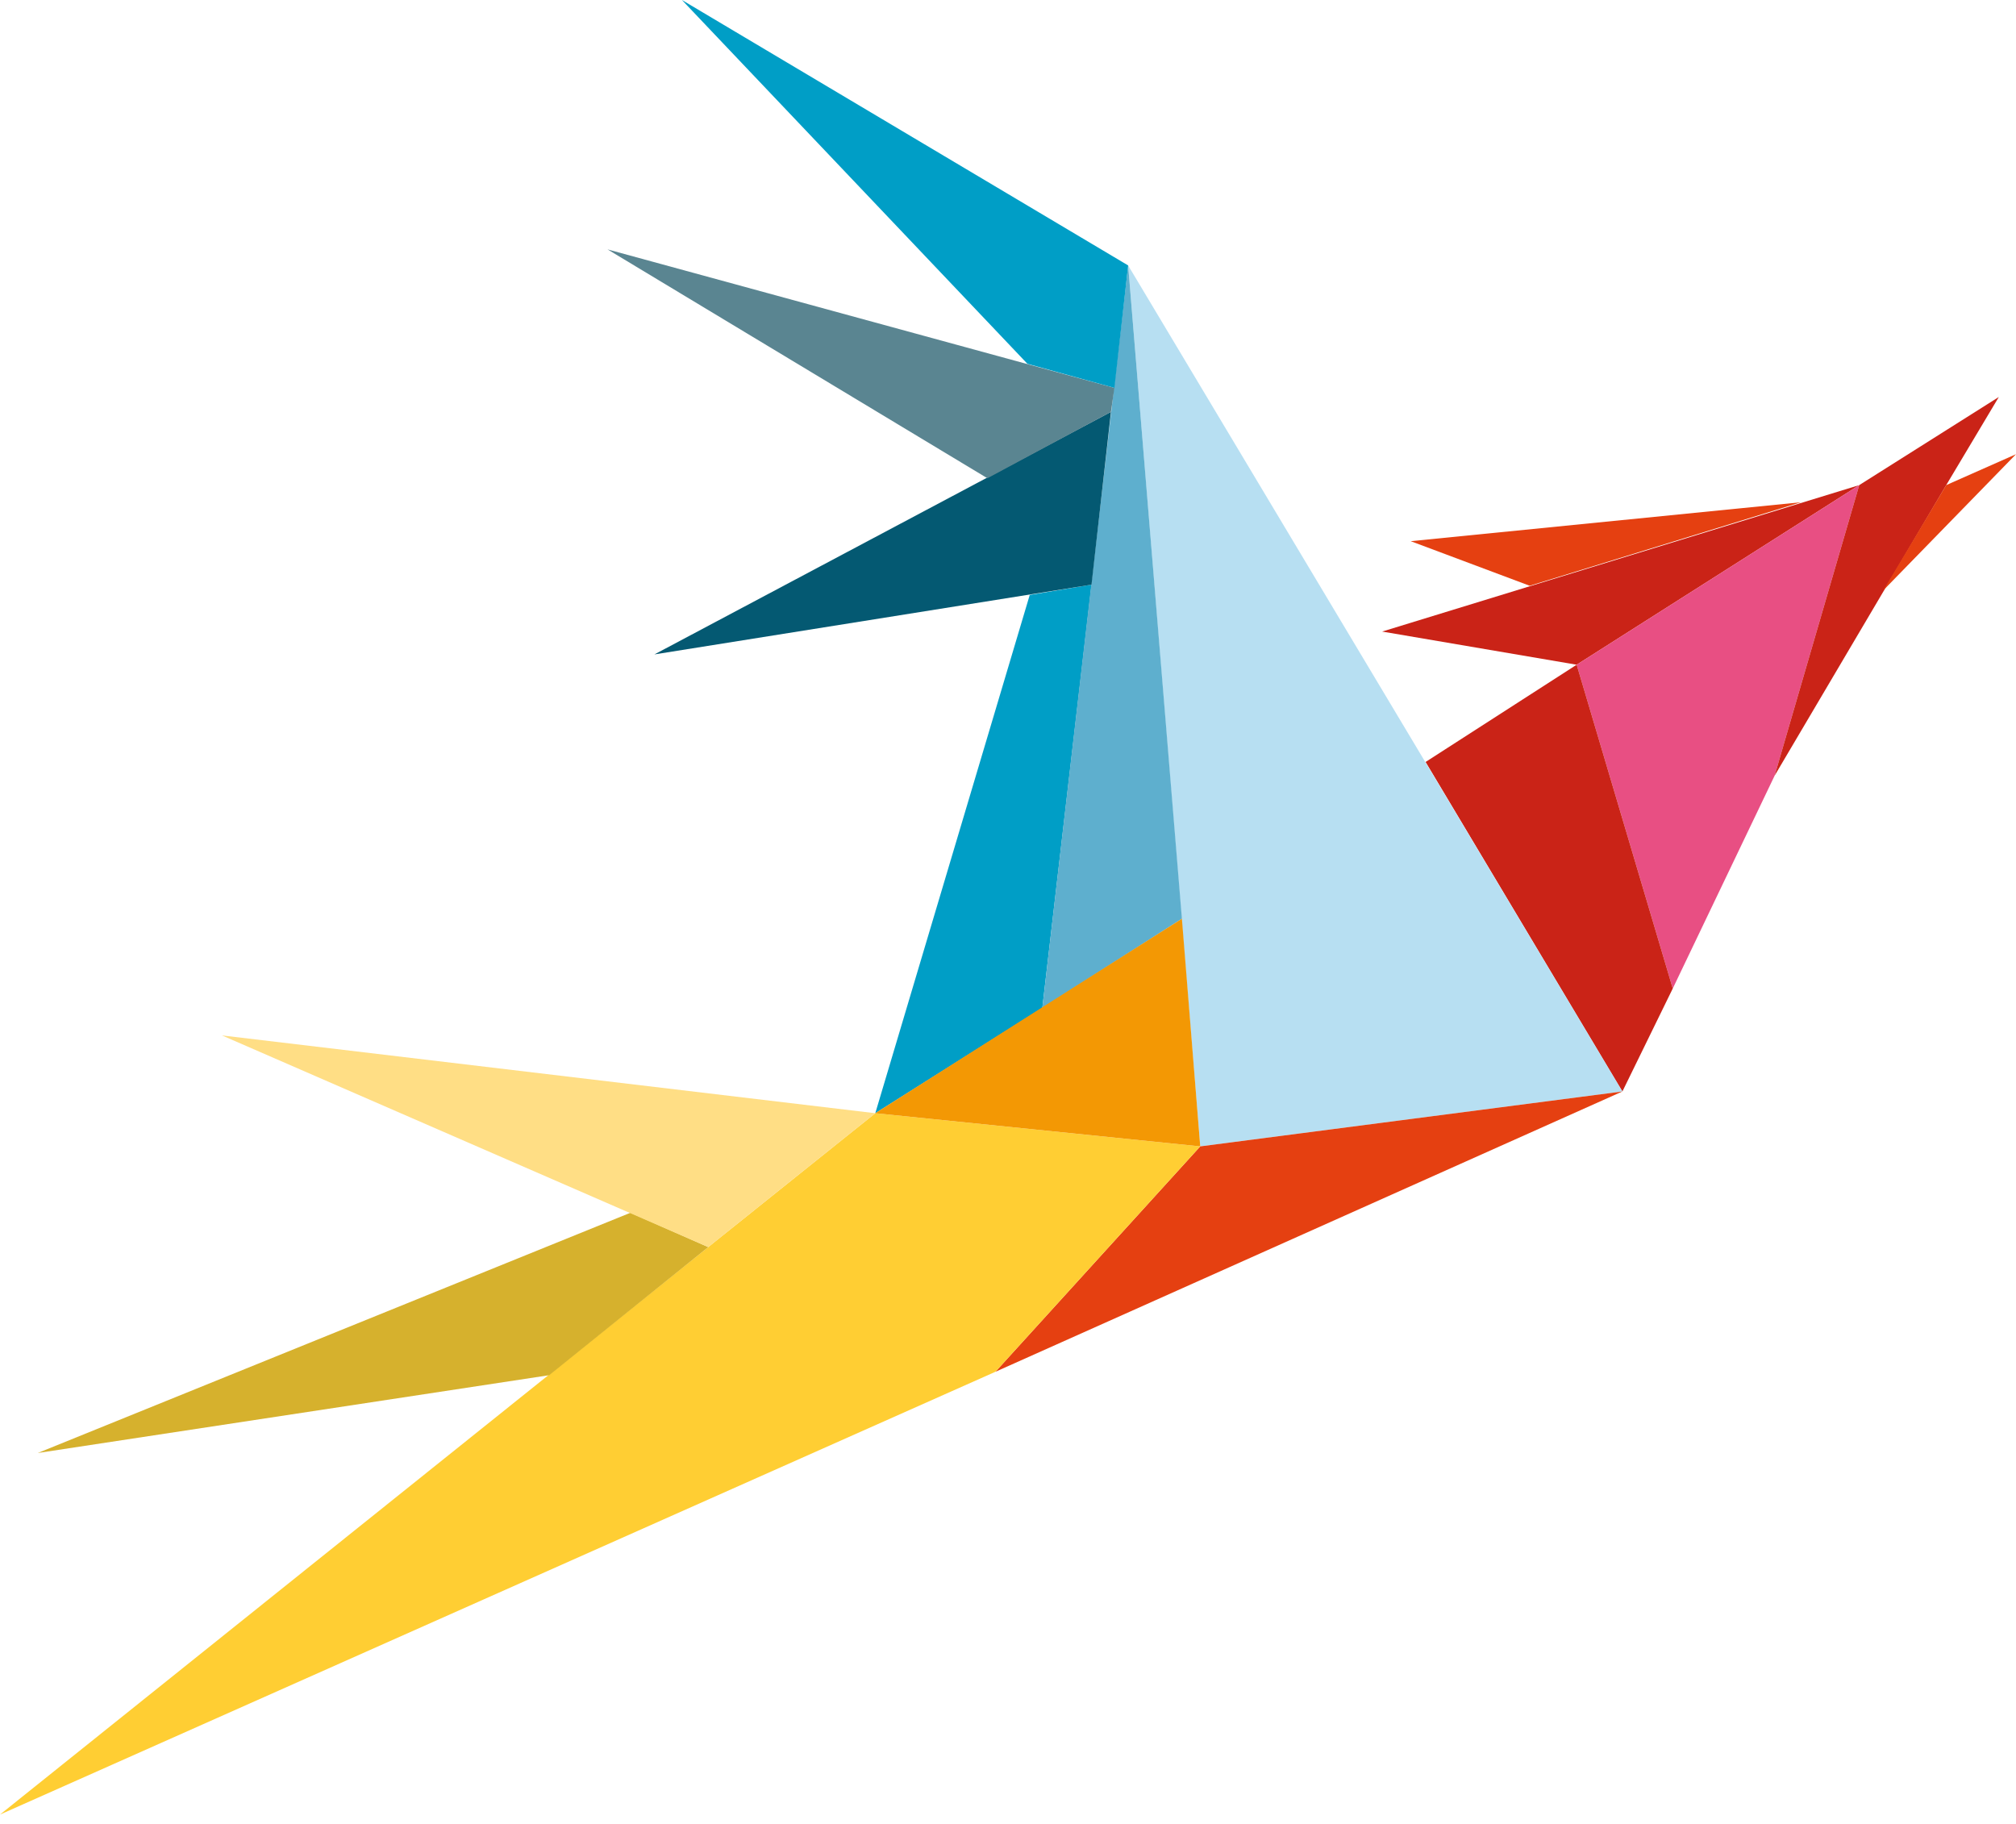
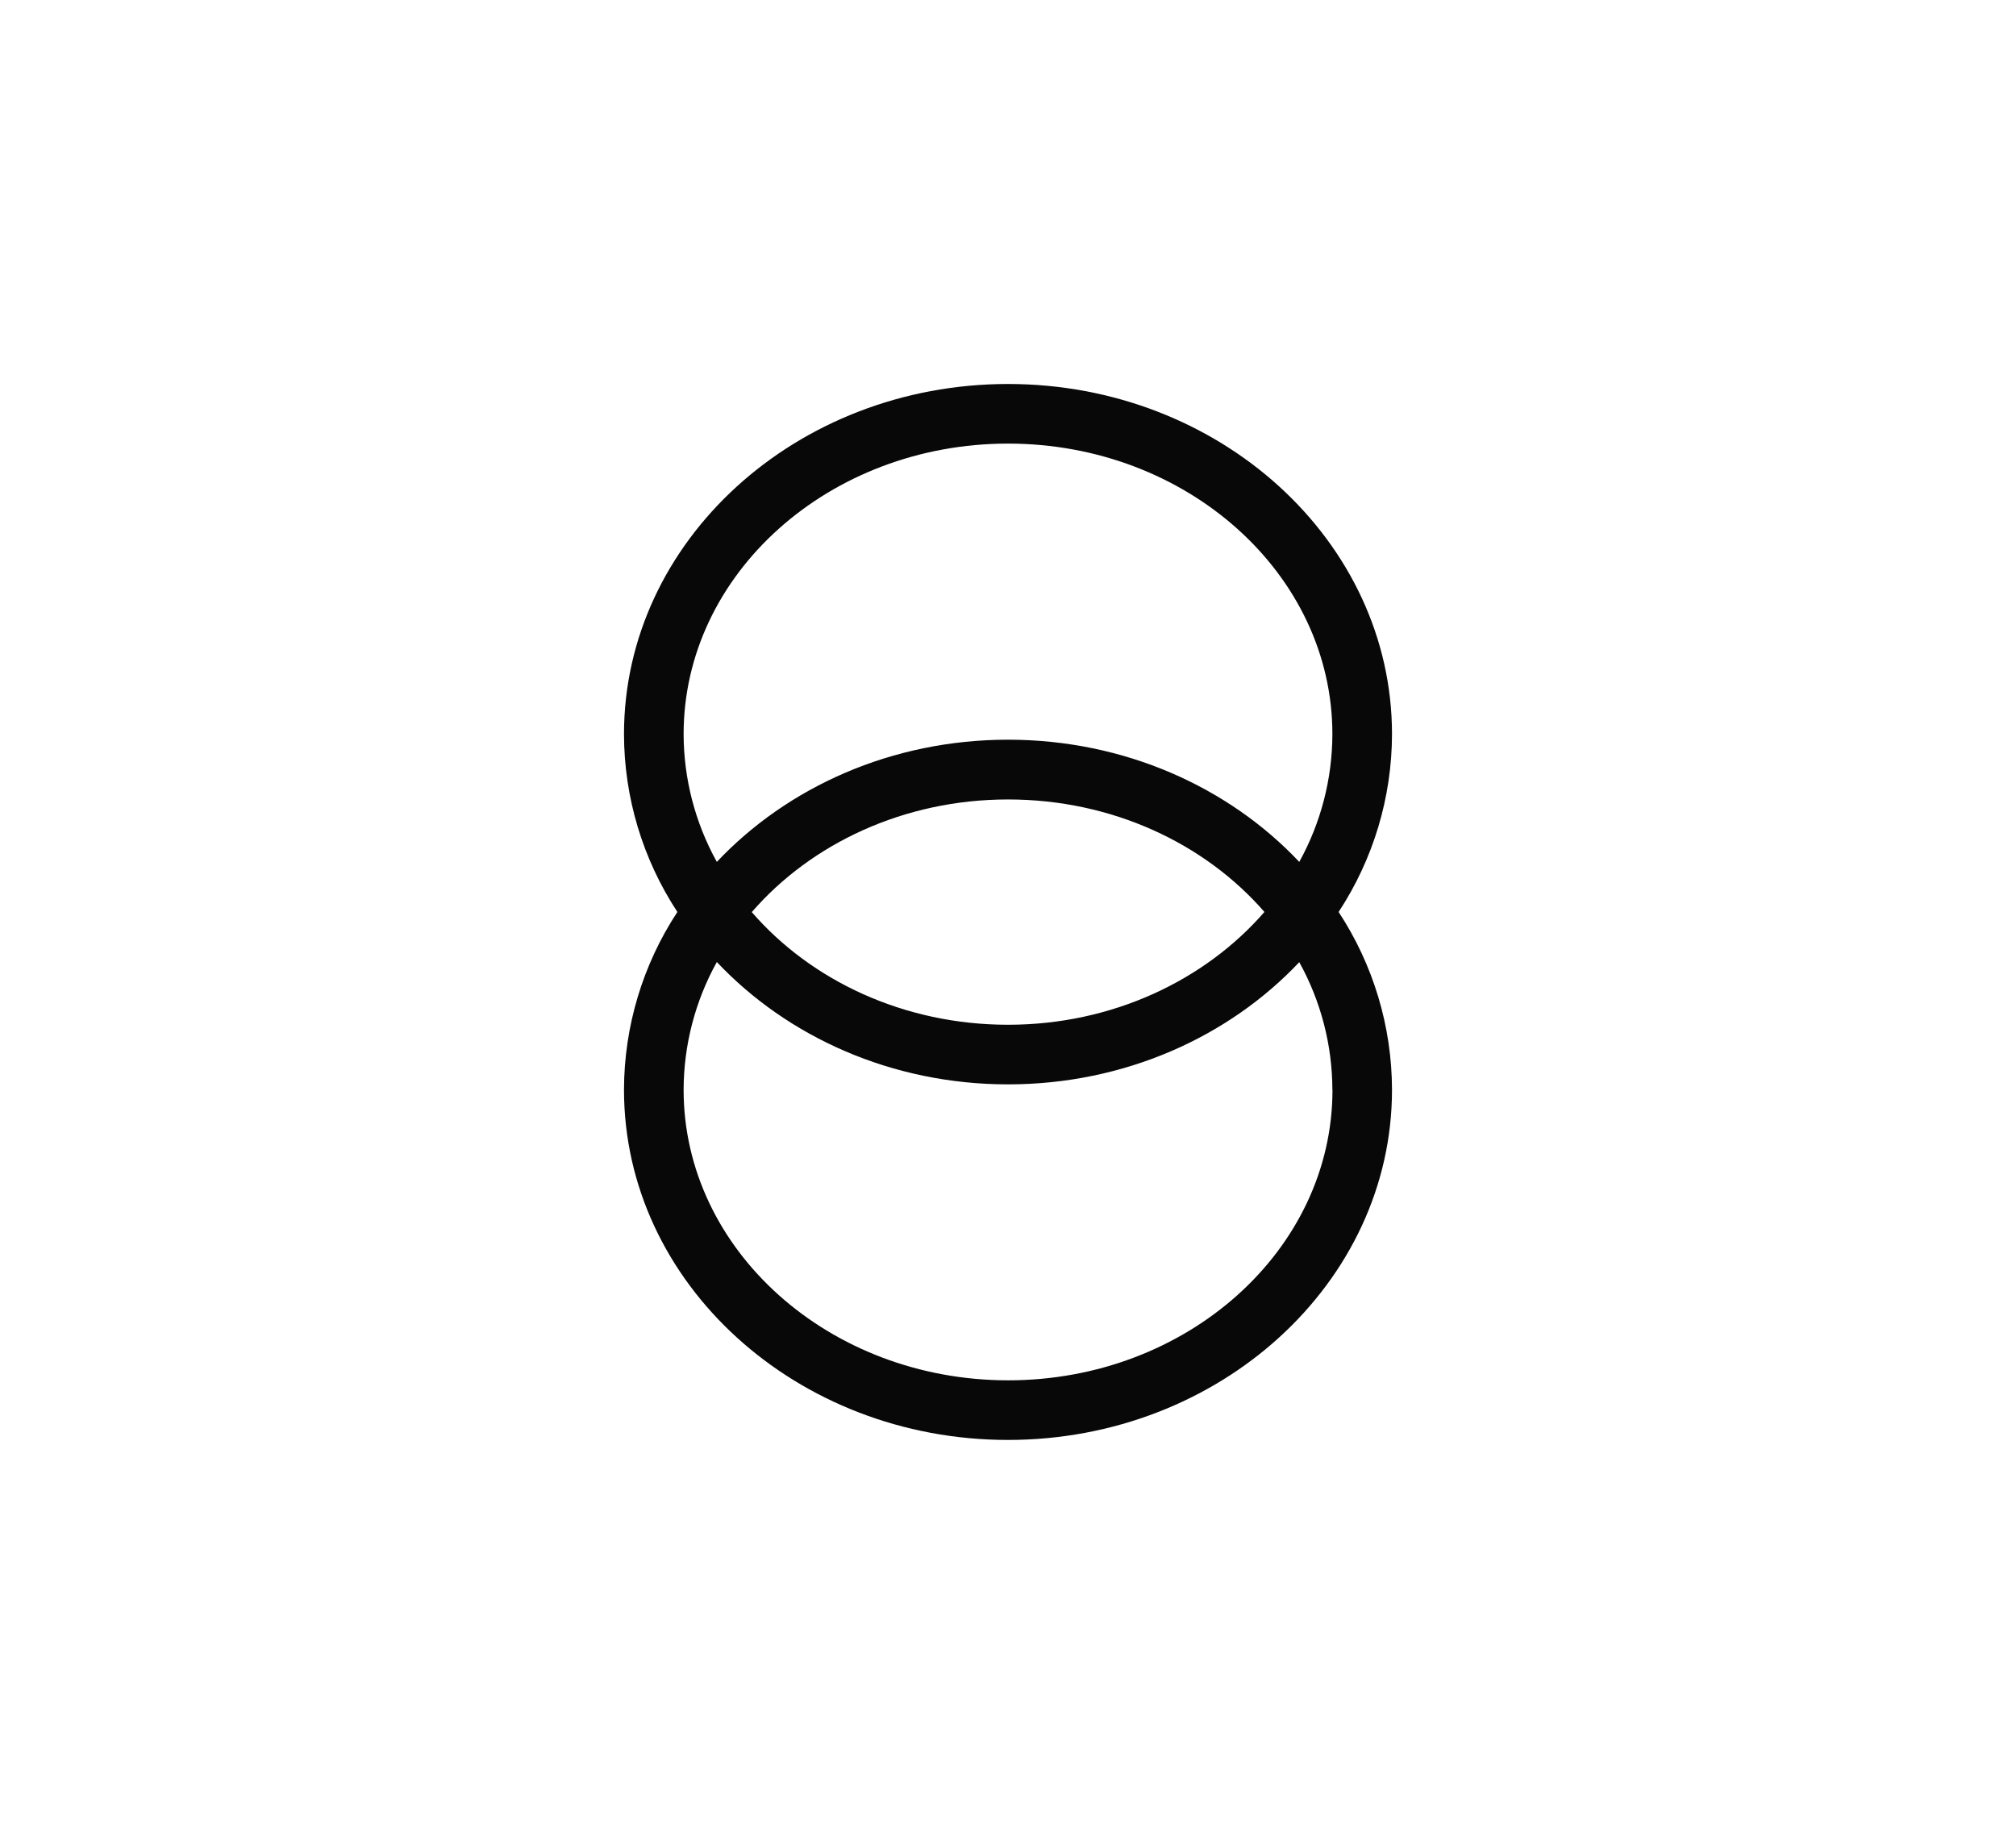
- <svg xmlns="http://www.w3.org/2000/svg" width="42" height="38" viewBox="0 0 42 38">
-   <path fill-rule="evenodd" clip-rule="evenodd" d="M28.795 13.158L38.734 10.107L32.847 13.849L28.795 13.158Z" fill="#CA2317" />
-   <path fill-rule="evenodd" clip-rule="evenodd" d="M34.849 20.595L32.847 13.849L38.734 10.107L36.971 16.161L34.849 20.595Z" fill="#E84F83" />
-   <path fill-rule="evenodd" clip-rule="evenodd" d="M41.642 8.271L40.546 10.107L36.971 16.161L38.734 10.107L41.642 8.271Z" fill="#CA2317" />
-   <path fill-rule="evenodd" clip-rule="evenodd" d="M42 9.463L39.235 12.3L40.546 10.107L42 9.463Z" fill="#E54011" />
-   <path fill-rule="evenodd" clip-rule="evenodd" d="M29.39 11.275L37.519 10.464L31.869 12.204L29.39 11.275Z" fill="#E54011" />
-   <path fill-rule="evenodd" clip-rule="evenodd" d="M29.7 15.875L32.847 13.849L34.849 20.595L33.8 22.74L29.7 15.875Z" fill="#CA2317" />
-   <path fill-rule="evenodd" clip-rule="evenodd" d="M25.005 23.884L23.503 5.53L33.8 22.74L25.005 23.884Z" fill="#B7DFF2" />
-   <path fill-rule="evenodd" clip-rule="evenodd" d="M20.738 28.58L25.005 23.884L33.8 22.74L20.738 28.58Z" fill="#E54011" />
-   <path fill-rule="evenodd" clip-rule="evenodd" d="M0 37.805L20.738 28.58L25.005 23.884L18.235 23.193L0 37.805Z" fill="#FFCE33" />
-   <path fill-rule="evenodd" clip-rule="evenodd" d="M0.787 30.272L11.442 28.651L14.755 25.982L13.134 25.267L0.787 30.272Z" fill="#D6B12D" />
-   <path fill-rule="evenodd" clip-rule="evenodd" d="M4.624 21.572L14.755 25.982L18.235 23.193L4.624 21.572Z" fill="#FFDE85" />
-   <path fill-rule="evenodd" clip-rule="evenodd" d="M22.74 12.18L21.453 12.395L18.235 23.193L21.715 21L22.74 12.18Z" fill="#009EC6" />
-   <path fill-rule="evenodd" clip-rule="evenodd" d="M24.623 19.141L21.715 21L23.503 5.53L24.623 19.141Z" fill="#5EAFCE" />
-   <path fill-rule="evenodd" clip-rule="evenodd" d="M13.634 13.634L22.74 12.181L23.145 8.581L13.634 13.634Z" fill="#045972" />
-   <path fill-rule="evenodd" clip-rule="evenodd" d="M12.657 5.196L20.571 9.964L23.145 8.581L23.217 8.081L12.657 5.196Z" fill="#5A8591" />
-   <path fill-rule="evenodd" clip-rule="evenodd" d="M14.207 0L21.405 7.58L23.217 8.081L23.503 5.53L14.207 0Z" fill="#009EC6" />
-   <path fill-rule="evenodd" clip-rule="evenodd" d="M18.235 23.193L24.623 19.141L25.005 23.884L18.235 23.193Z" fill="#F39804" />
+ <svg xmlns="http://www.w3.org/2000/svg" width="42" height="38" viewBox="0 0 42 38" style="display: block; margin: auto;">
+   <path d="M16 7.295C16 3.273 12.412 0 8.001 0C3.59 0 0 3.273 0 7.295C0.002 8.612 0.389 9.899 1.112 11C0.389 12.101 0.002 13.388 0 14.705C0 18.727 3.588 22 7.999 22C12.41 22 16 18.727 16 14.705C15.998 13.388 15.611 12.101 14.888 11C15.611 9.899 15.998 8.612 16 7.295ZM1.242 7.295C1.242 3.957 4.275 1.242 8.001 1.242C11.727 1.242 14.758 3.957 14.758 7.295C14.756 8.226 14.519 9.142 14.068 9.957C12.6 8.399 10.425 7.411 8.001 7.411C5.577 7.411 3.403 8.399 1.934 9.957C1.482 9.142 1.244 8.226 1.242 7.295ZM13.342 11C12.102 12.427 10.169 13.35 8.001 13.35C5.833 13.35 3.899 12.431 2.662 11.003C3.899 9.576 5.832 8.656 8.001 8.656C10.169 8.656 12.102 9.573 13.342 11ZM14.76 14.705C14.76 18.043 11.729 20.758 8.004 20.758C4.278 20.758 1.242 18.043 1.242 14.705C1.244 13.774 1.482 12.858 1.934 12.043C3.403 13.601 5.577 14.592 8.001 14.592C10.425 14.592 12.6 13.603 14.068 12.046C14.519 12.86 14.756 13.775 14.758 14.705H14.76Z" fill="#080808" transform="translate(13, 8)" />
</svg>
